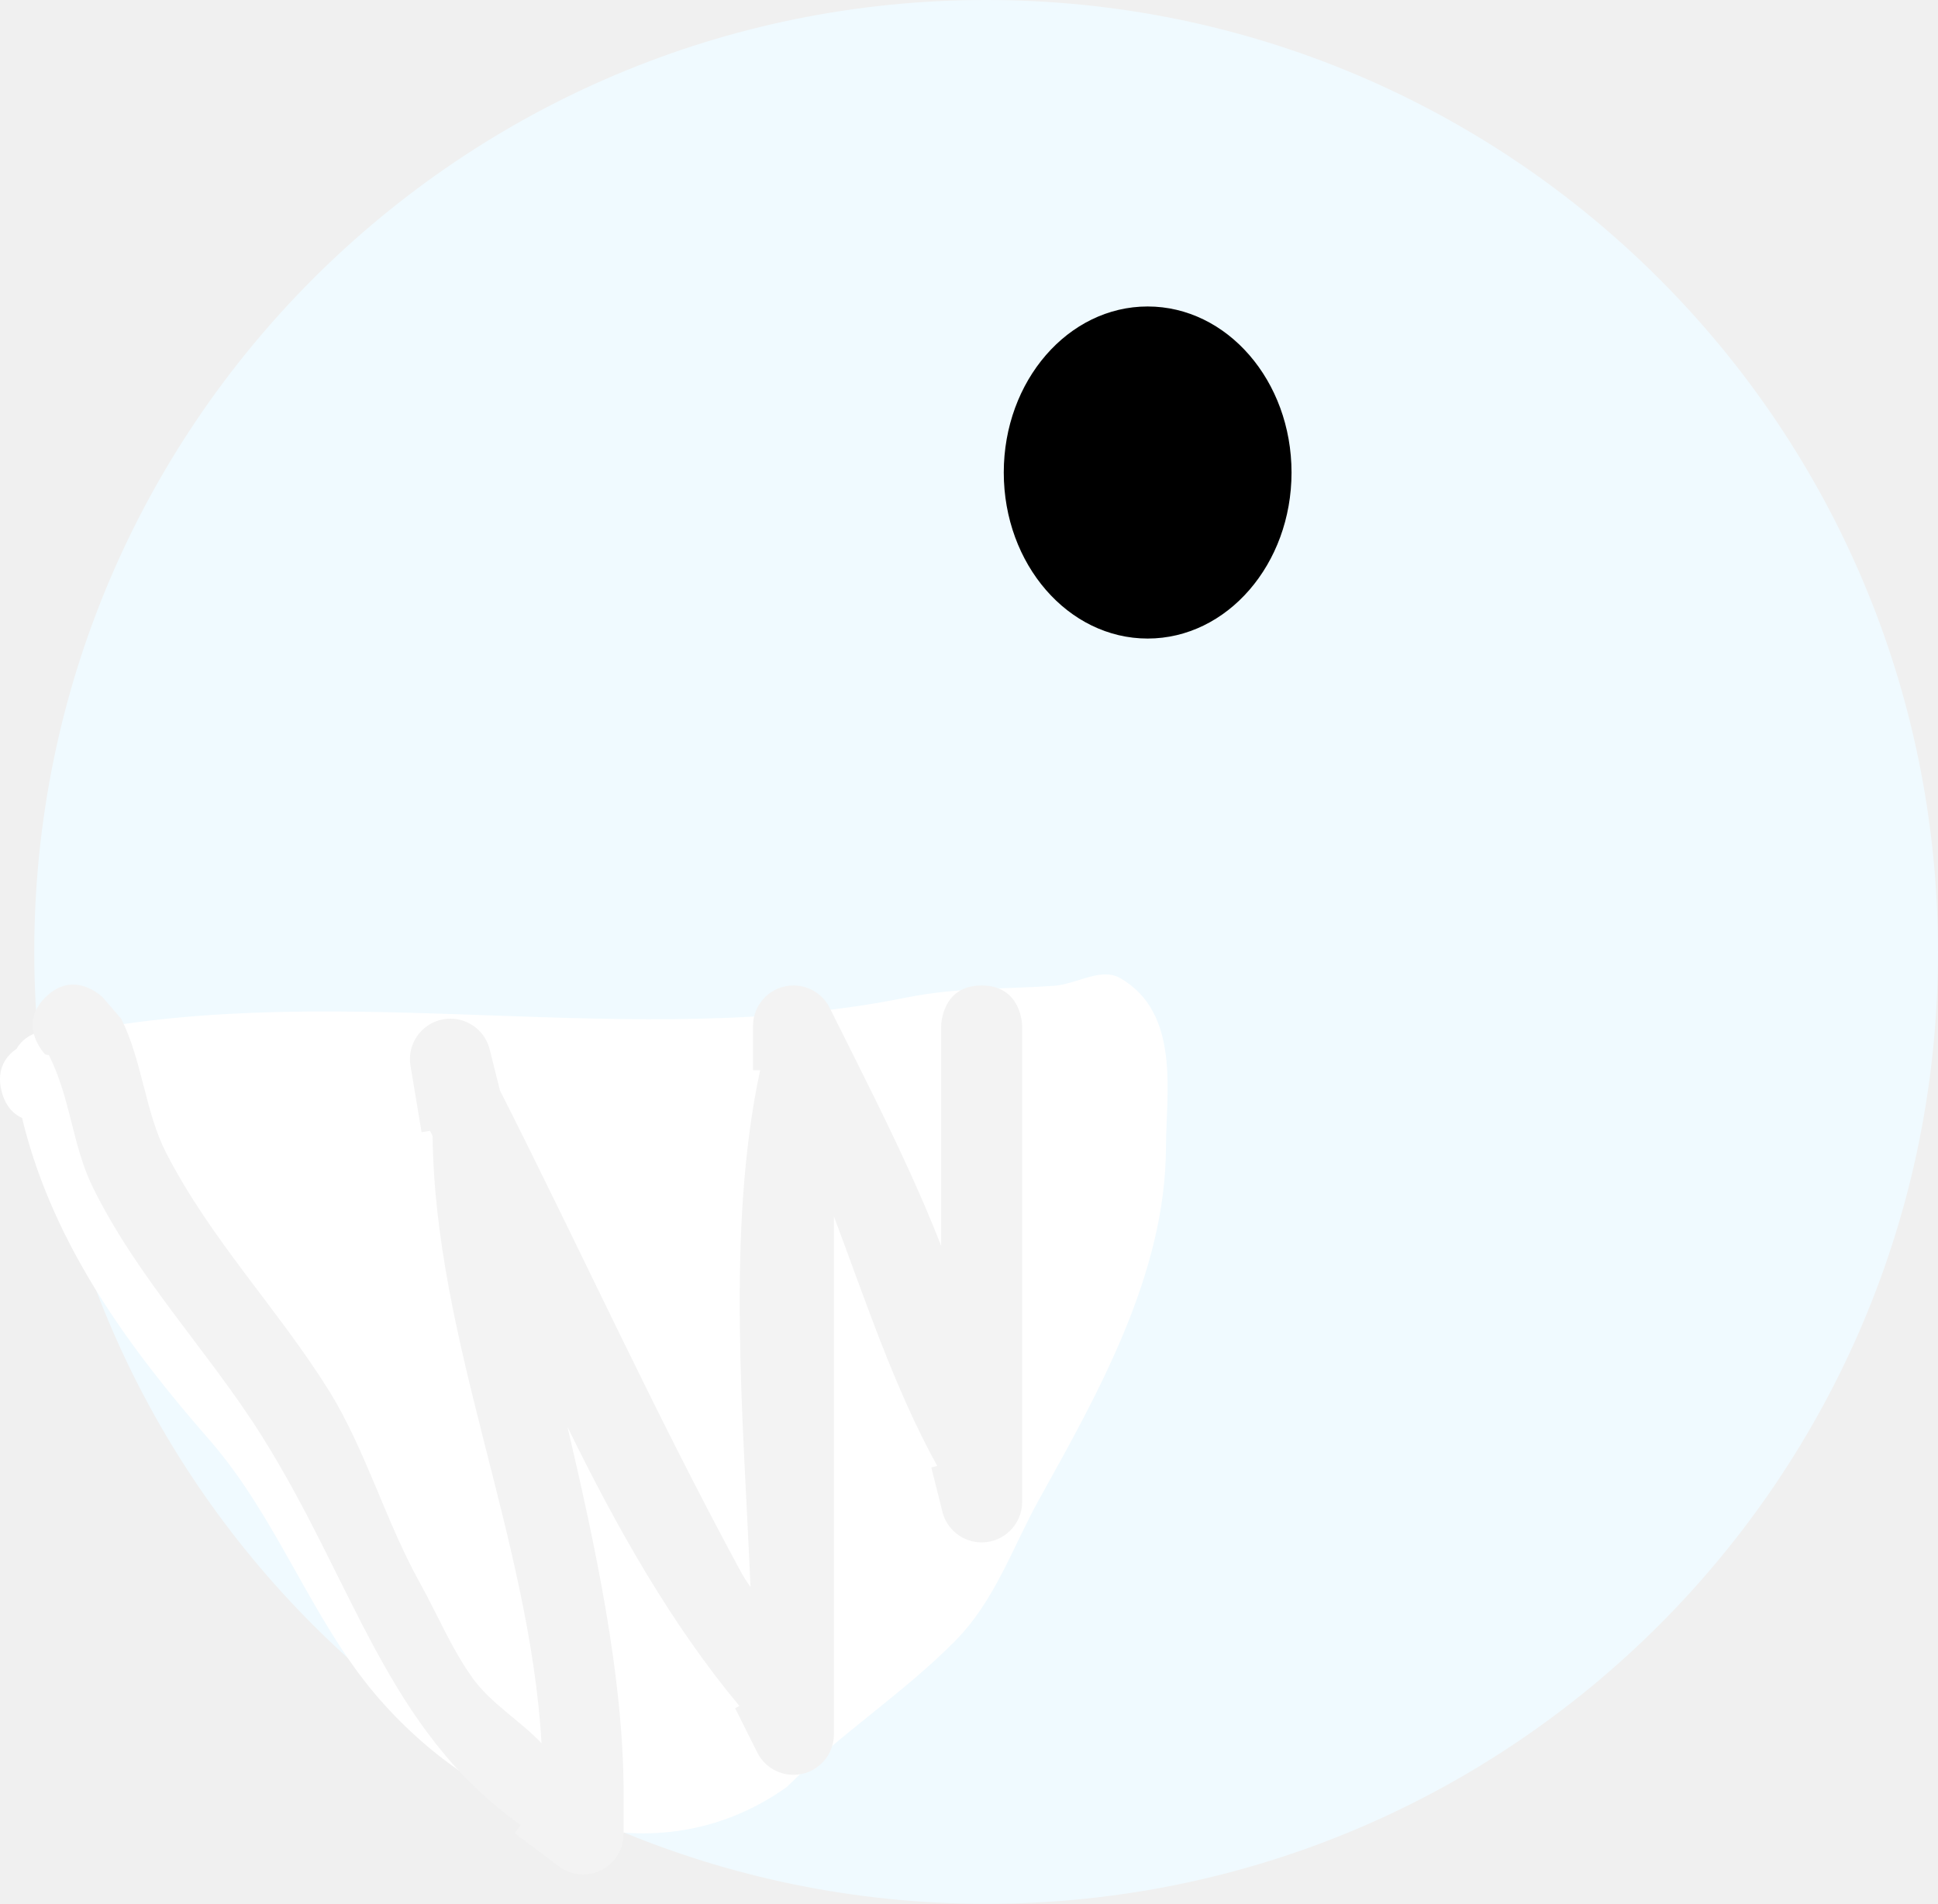
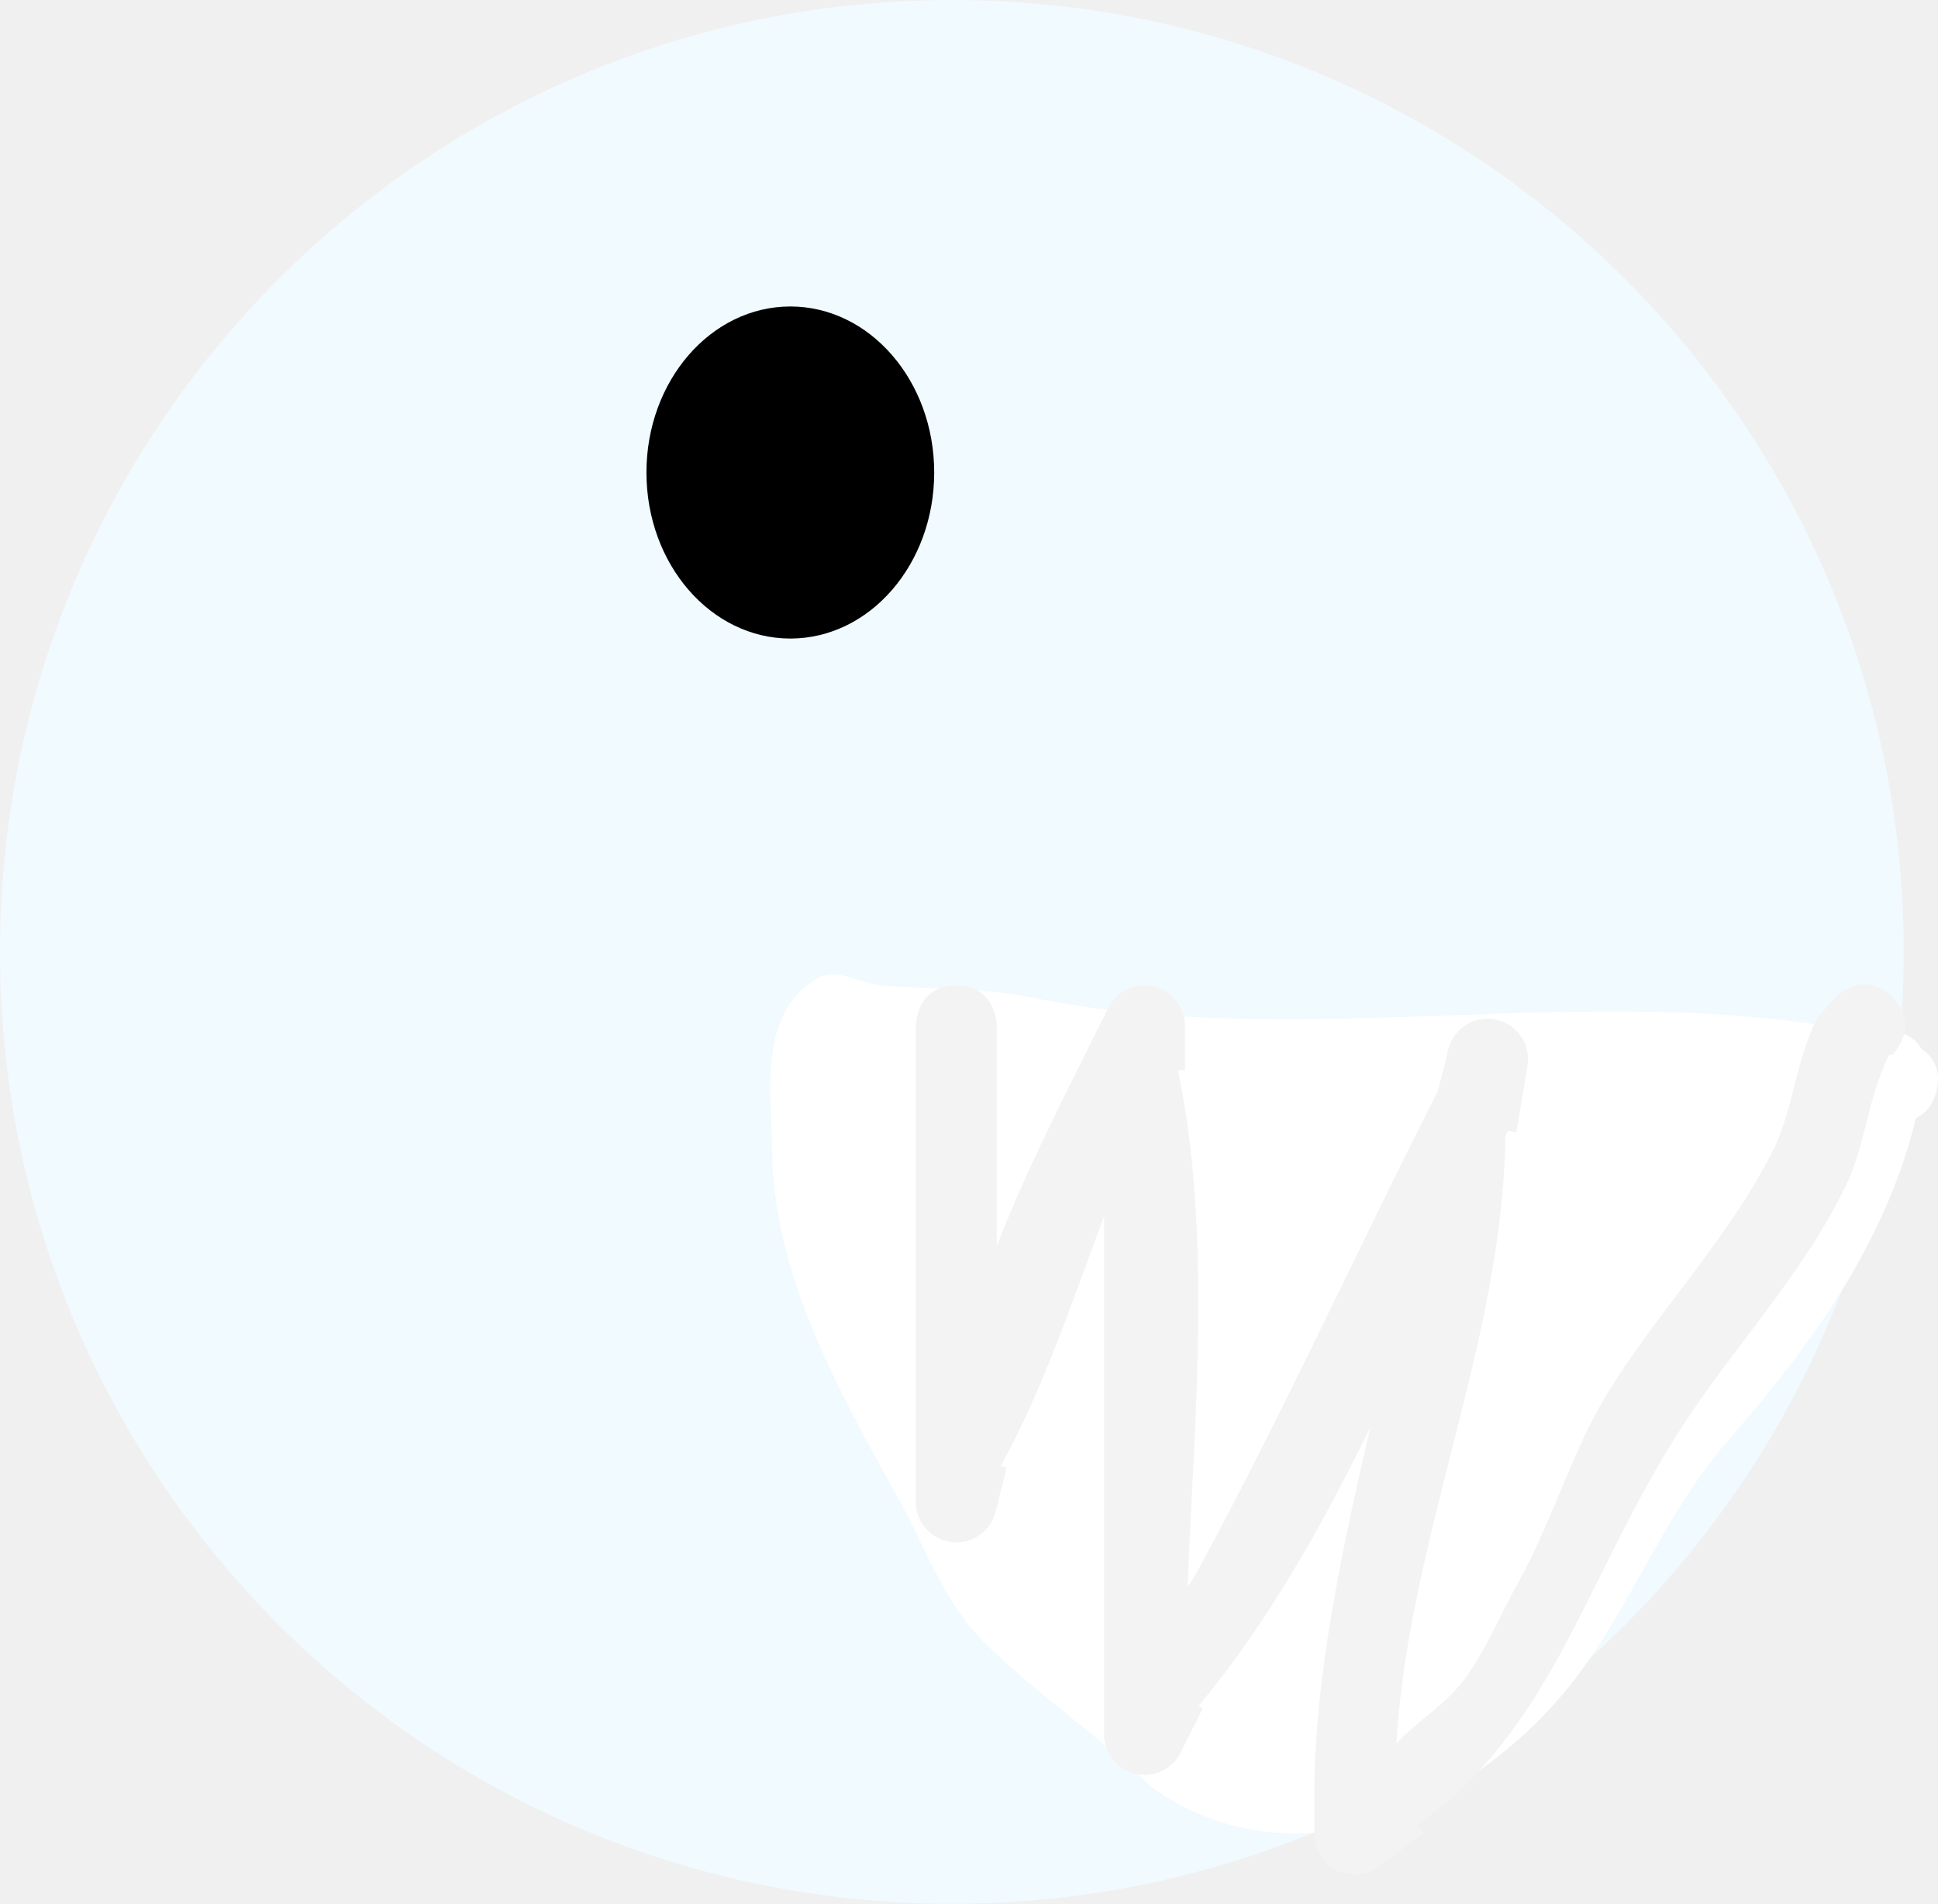
<svg xmlns="http://www.w3.org/2000/svg" version="1.1" width="59.859" height="58.8" viewBox="0,0,59.859,58.8">
-   <g transform="translate(-210.0706,-147.1813)">
+   <g transform="translate(-210.0706,-147.1813) scale(-1,1) translate(-479.9994,0)">
    <g data-paper-data="{&quot;isPaintingLayer&quot;:true}" fill-rule="nonzero" stroke="none" stroke-linecap="butt" stroke-linejoin="miter" stroke-miterlimit="10" stroke-dasharray="" stroke-dashoffset="0" style="mix-blend-mode: normal">
      <path d="M269.929,176.581c0,16.237 -13.163,29.4 -29.4,29.4c-16.237,0 -29.4,-13.163 -29.4,-29.4c0,-16.237 13.163,-29.4 29.4,-29.4c16.237,0 29.4,13.163 29.4,29.4z" fill="#f0faff" stroke-width="0" />
      <path d="M210.754,181.712c-0.266,-0.121 -0.518,-0.363 -0.635,-0.831c-0.174,-0.698 0.153,-1.094 0.462,-1.305c0.132,-0.234 0.37,-0.448 0.789,-0.552c0.37,-0.092 0.655,-0.044 0.873,0.068c8.525,-1.718 17.388,0.619 25.85,-1.107c1.604,-0.315 2.94,-0.245 4.537,-0.357c0.684,-0.048 1.449,-0.58 2.042,-0.237c1.869,1.081 1.417,3.547 1.411,5.238c-0.013,3.888 -2.078,7.553 -3.915,10.857c-0.841,1.513 -1.352,3.118 -2.605,4.385c-1.59,1.608 -3.565,2.883 -5.193,4.505c-4.266,3.018 -9.545,0.873 -12.718,-2.878c-1.981,-2.342 -3.029,-5.461 -5.113,-7.845c-2.491,-2.851 -4.775,-5.971 -5.738,-9.746z" fill="#ffffff" stroke-width="0.5" />
      <path d="M211.474,177.984c0.884,-0.884 1.768,0 1.768,0l0.576,0.667c0.65,1.315 0.74,2.877 1.378,4.124c1.379,2.695 3.485,4.863 5.043,7.37c1.114,1.793 1.749,4.031 2.787,5.898c0.545,0.981 0.978,2.032 1.628,2.947c0.567,0.8 1.496,1.343 2.143,2.031c-0.367,-6.329 -3.291,-12.421 -3.365,-18.754c-0.026,-0.054 -0.052,-0.107 -0.078,-0.161l-0.263,0.044l-0.338,-2.028c-0.014,-0.074 -0.021,-0.151 -0.021,-0.229c0,-0.69 0.56,-1.25 1.25,-1.25c0.595,0 1.093,0.416 1.219,0.972l0.31,1.242c2.525,4.985 4.755,9.909 7.429,14.844c0.093,0.171 0.198,0.335 0.311,0.494c-0.219,-5.195 -0.758,-11.028 0.298,-15.96h-0.22v-1.367c0,-0.69 0.56,-1.25 1.25,-1.25c0.499,0 0.93,0.292 1.13,0.715l0.672,1.343c0.945,1.894 1.962,3.933 2.76,5.99c0,-2.266 0,-4.532 0,-6.798c0,0 0,-1.25 1.25,-1.25c1.25,0 1.25,1.25 1.25,1.25c0,4.444 0,8.888 0,13.333v1.367c0,0.69 -0.56,1.25 -1.25,1.25c-0.595,0 -1.093,-0.416 -1.219,-0.972l-0.336,-1.342l0.183,-0.046c-1.335,-2.423 -2.202,-5.081 -3.191,-7.706c0,4.876 0,9.752 0,14.628v1.367c0,0.69 -0.56,1.25 -1.25,1.25c-0.499,0 -0.93,-0.292 -1.13,-0.715l-0.672,-1.343l0.134,-0.067c-2.126,-2.554 -3.804,-5.538 -5.31,-8.617c0.87,3.724 1.71,7.643 1.732,11.202v1.367c0,0.69 -0.56,1.25 -1.25,1.25c-0.286,0 -0.549,-0.096 -0.76,-0.258l-1.357,-1.018l0.188,-0.251c-4.153,-2.952 -5.127,-7.456 -8.003,-12.026c-1.623,-2.58 -3.83,-4.856 -5.213,-7.672c-0.638,-1.3 -0.685,-2.754 -1.357,-4.081l-0.108,-0.017c0,0 -0.884,-0.884 0,-1.768z" fill="#f3f3f3" stroke-width="0.5" />
      <path d="M249.962,161.775c0,2.832 -1.99,5.128 -4.444,5.128c-2.454,0 -4.444,-2.296 -4.444,-5.128c0,-2.832 1.99,-5.128 4.444,-5.128c2.454,0 4.444,2.296 4.444,5.128z" fill="#000000" stroke-width="0" />
    </g>
  </g>
</svg>
